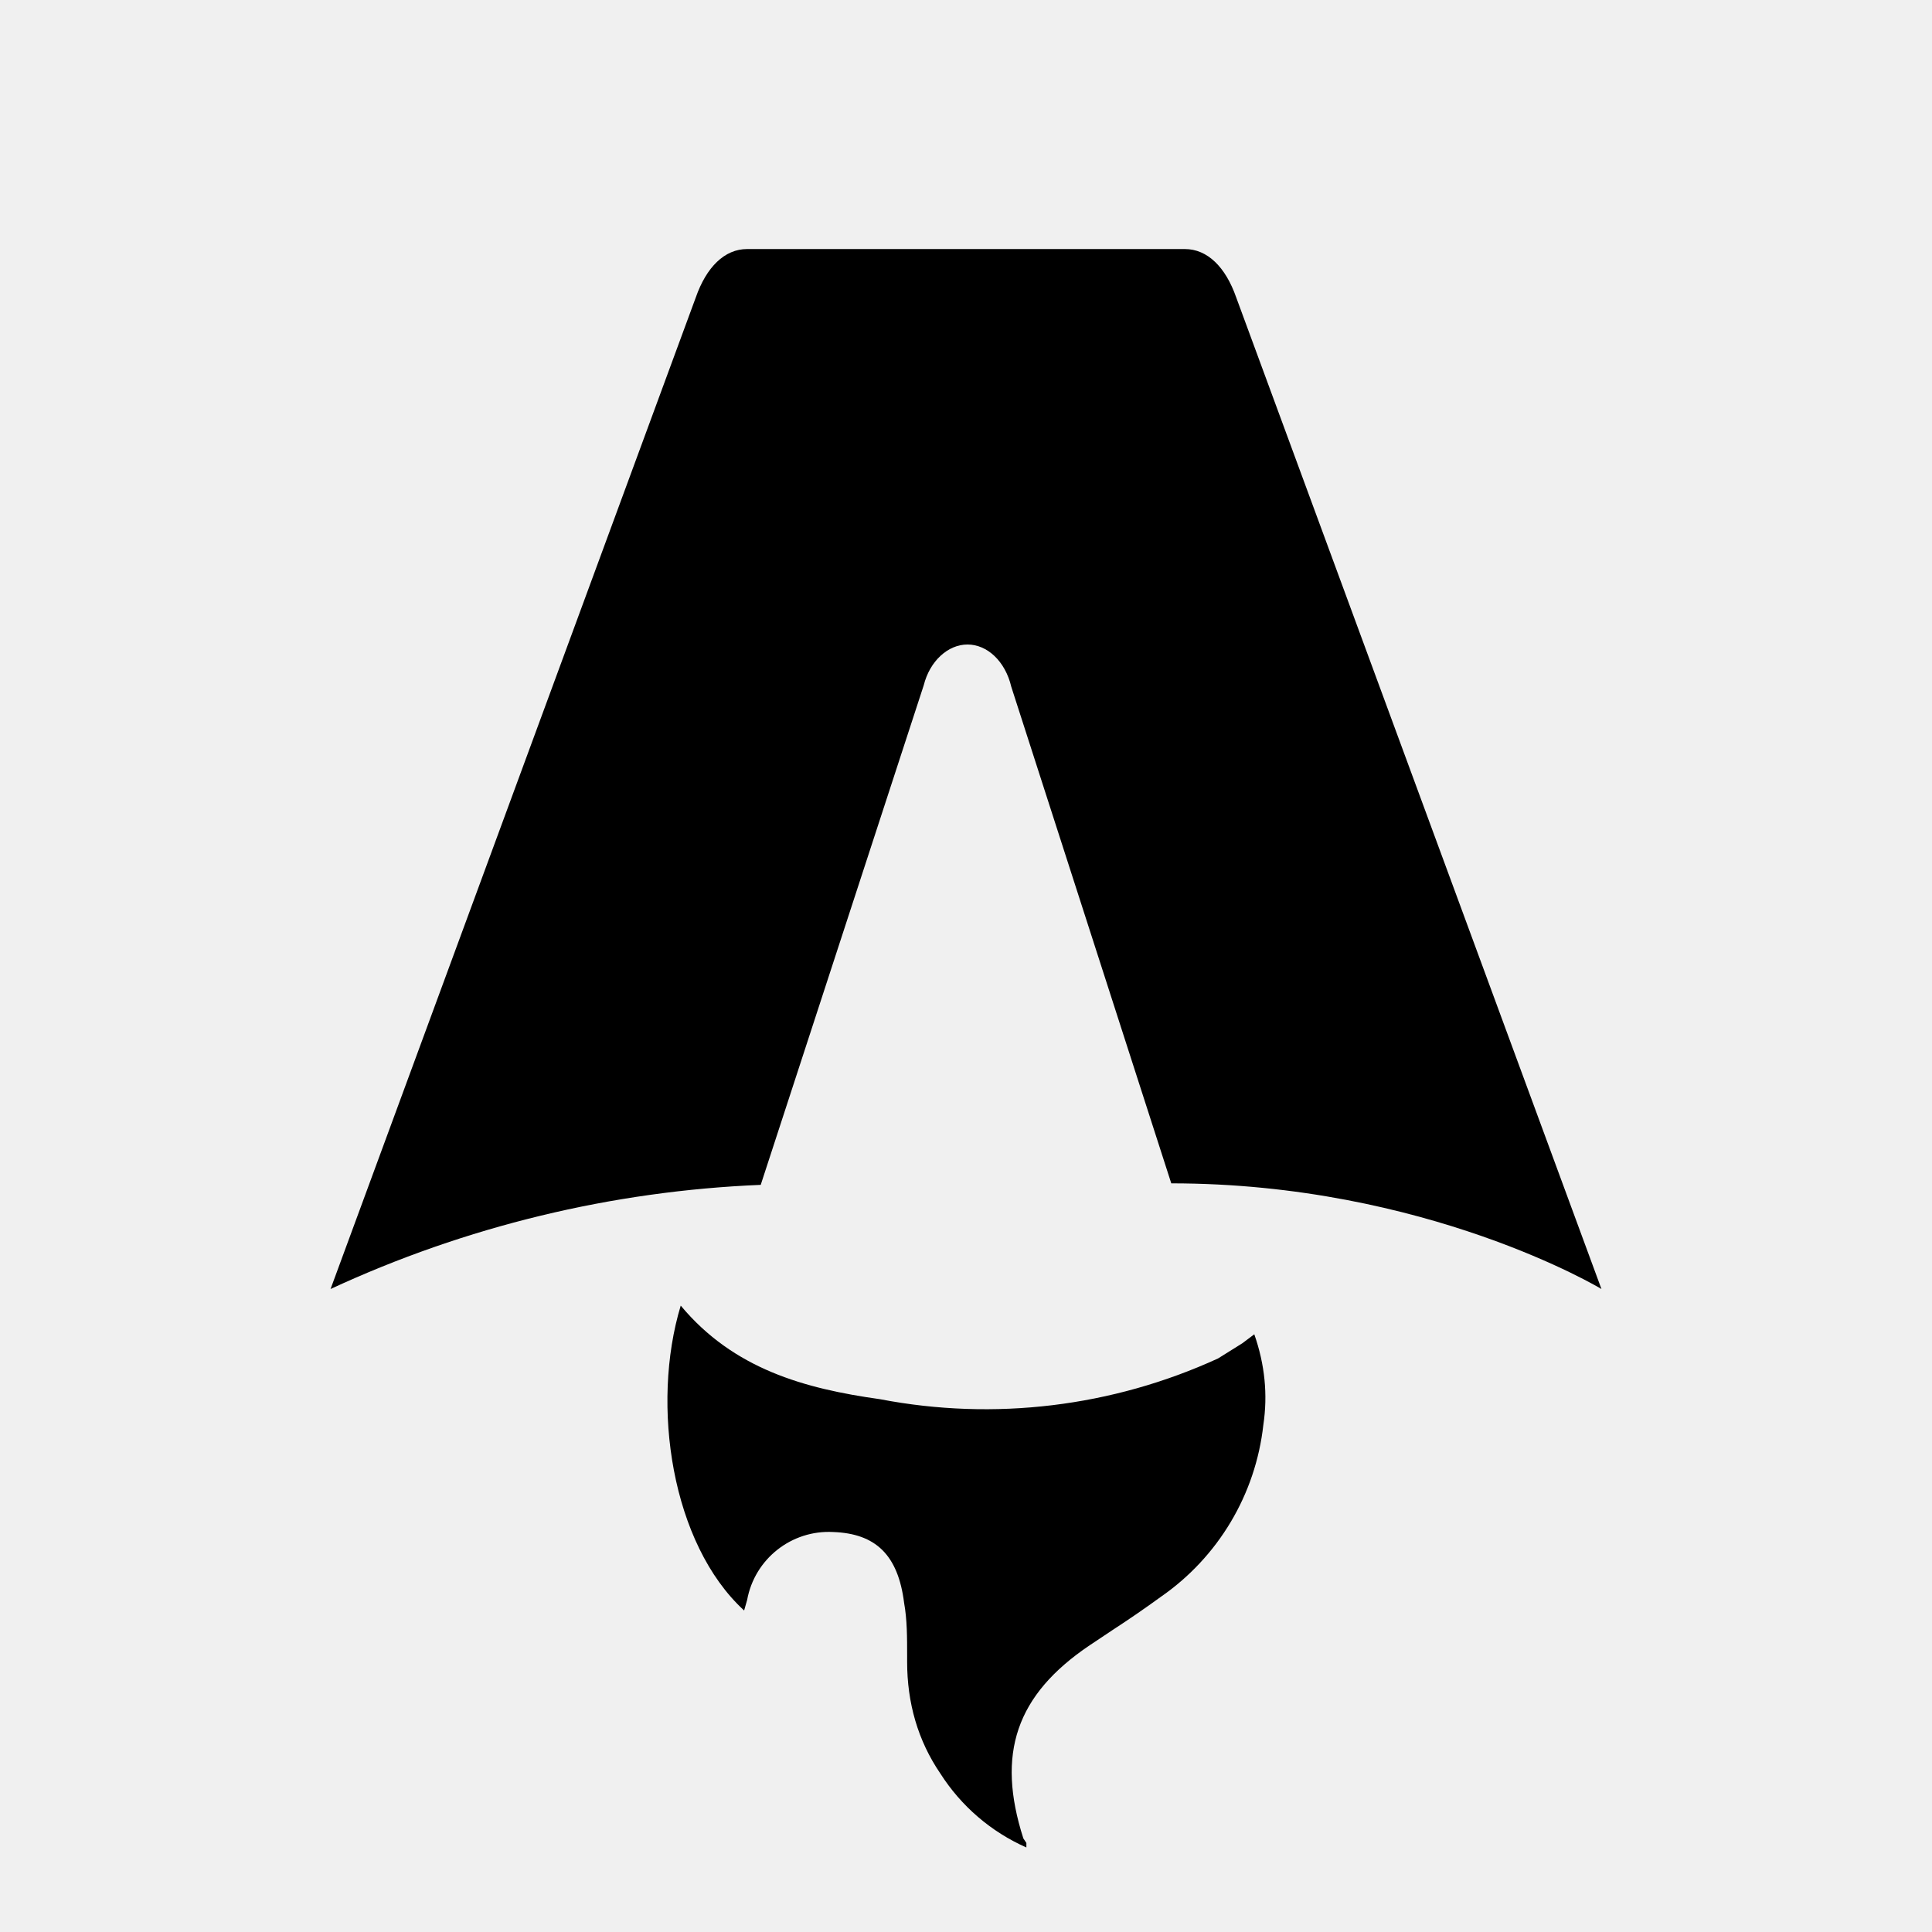
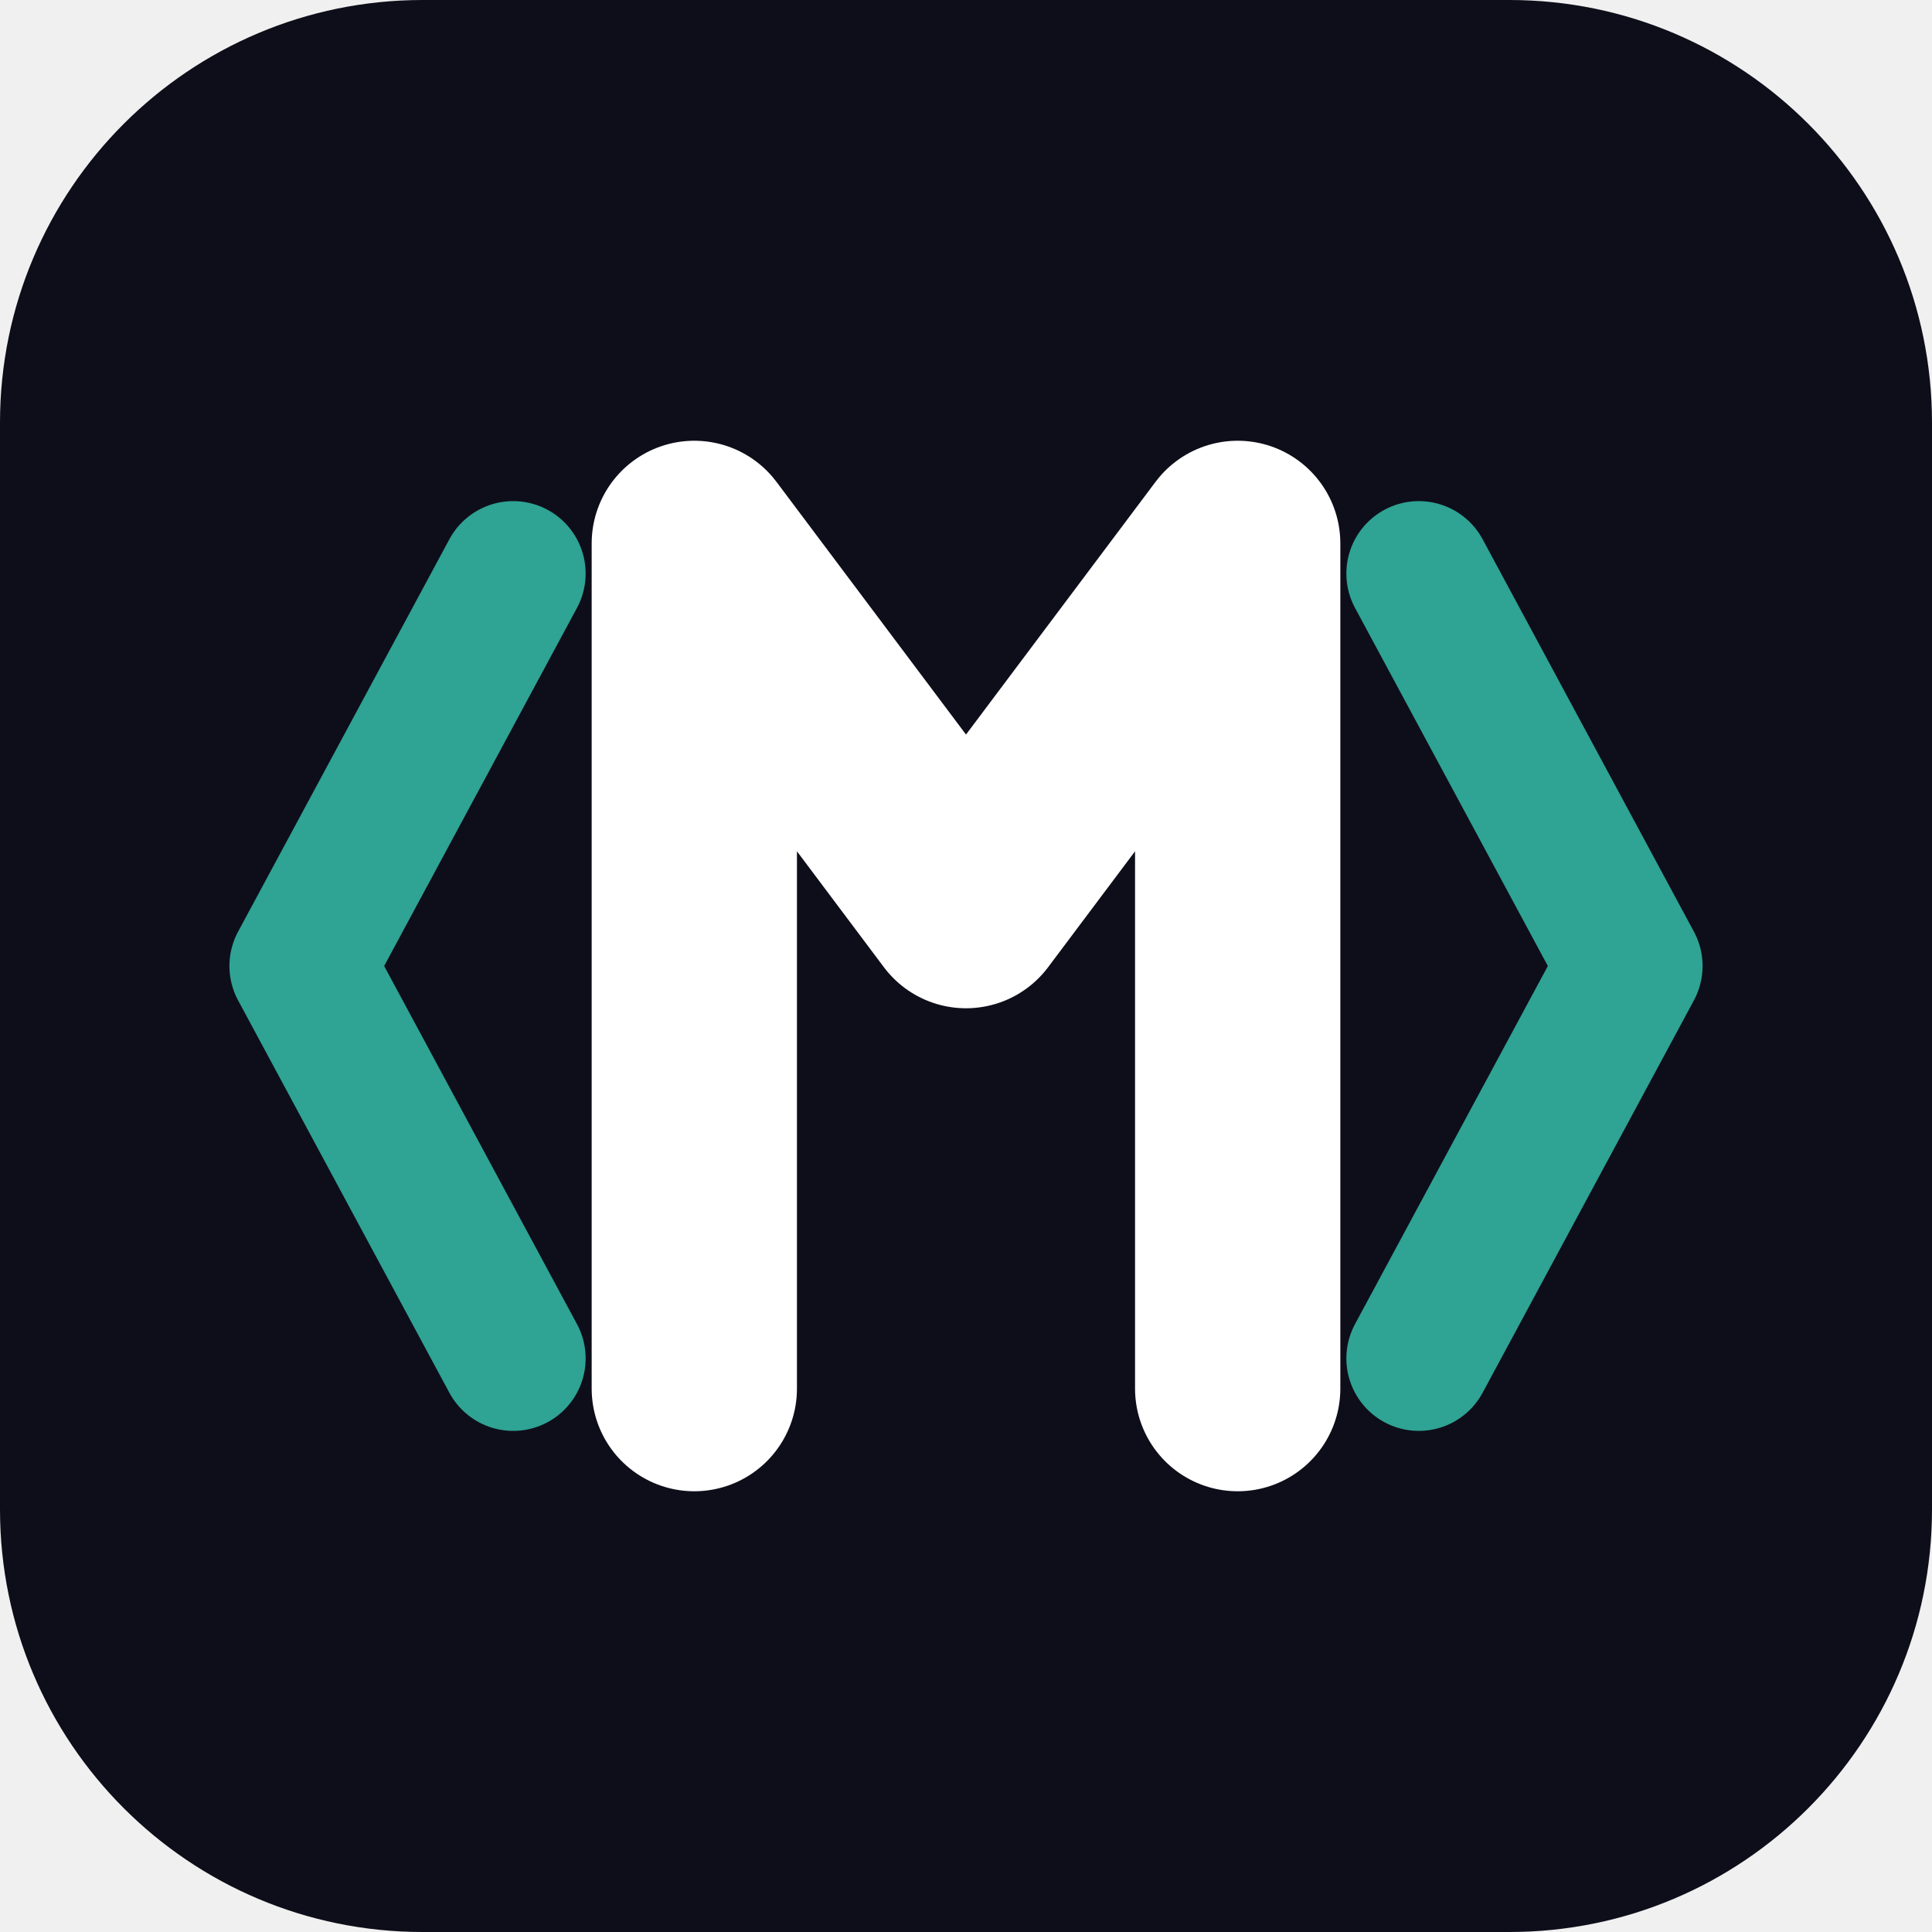
- <svg xmlns="http://www.w3.org/2000/svg" fill="none" viewBox="0 0 128 128">
-   <path d="M50.4 78.5a75.1 75.1 0 0 0-28.5 6.9l24.2-65.7c.7-2 1.9-3.2 3.4-3.2h29c1.5 0 2.7 1.2 3.4 3.2l24.2 65.7s-11.6-7-28.5-7L67 45.5c-.4-1.7-1.6-2.8-2.9-2.8-1.3 0-2.5 1.1-2.9 2.7L50.4 78.5Zm-1.1 28.2Zm-4.2-20.2c-2 6.6-.6 15.8 4.2 20.2a17.5 17.5 0 0 1 .2-.7 5.5 5.5 0 0 1 5.7-4.5c2.8.1 4.3 1.5 4.7 4.7.2 1.1.2 2.3.2 3.5v.4c0 2.7.7 5.2 2.2 7.4a13 13 0 0 0 5.7 4.9v-.3l-.2-.3c-1.8-5.6-.5-9.5 4.4-12.8l1.5-1a73 73 0 0 0 3.2-2.2 16 16 0 0 0 6.8-11.4c.3-2 .1-4-.6-6l-.8.6-1.6 1a37 37 0 0 1-22.4 2.7c-5-.7-9.7-2-13.2-6.2Z" />
-   <style>
-         path { fill: #000; }
-         @media (prefers-color-scheme: dark) {
-             path { fill: #FFF; }
-         }
-     </style>
+ <svg xmlns="http://www.w3.org/2000/svg" viewBox="0 0 32 32" width="32" height="32">
+   <rect width="32" height="32" rx="7" fill="#0E0E1A" />
+   <g fill="none" stroke="#2FA394" stroke-width="2.4" stroke-linecap="round" stroke-linejoin="round">
+     <path d="M8.5 9.5L5 16L8.5 22.5" />
+     <path d="M23.5 9.5L27 16L23.5 22.5" />
+   </g>
+   <path d="M11.5 23V9L16 15L20.5 9V23" fill="none" stroke="#fff" stroke-width="3.4" stroke-linecap="round" stroke-linejoin="round" />
</svg>
